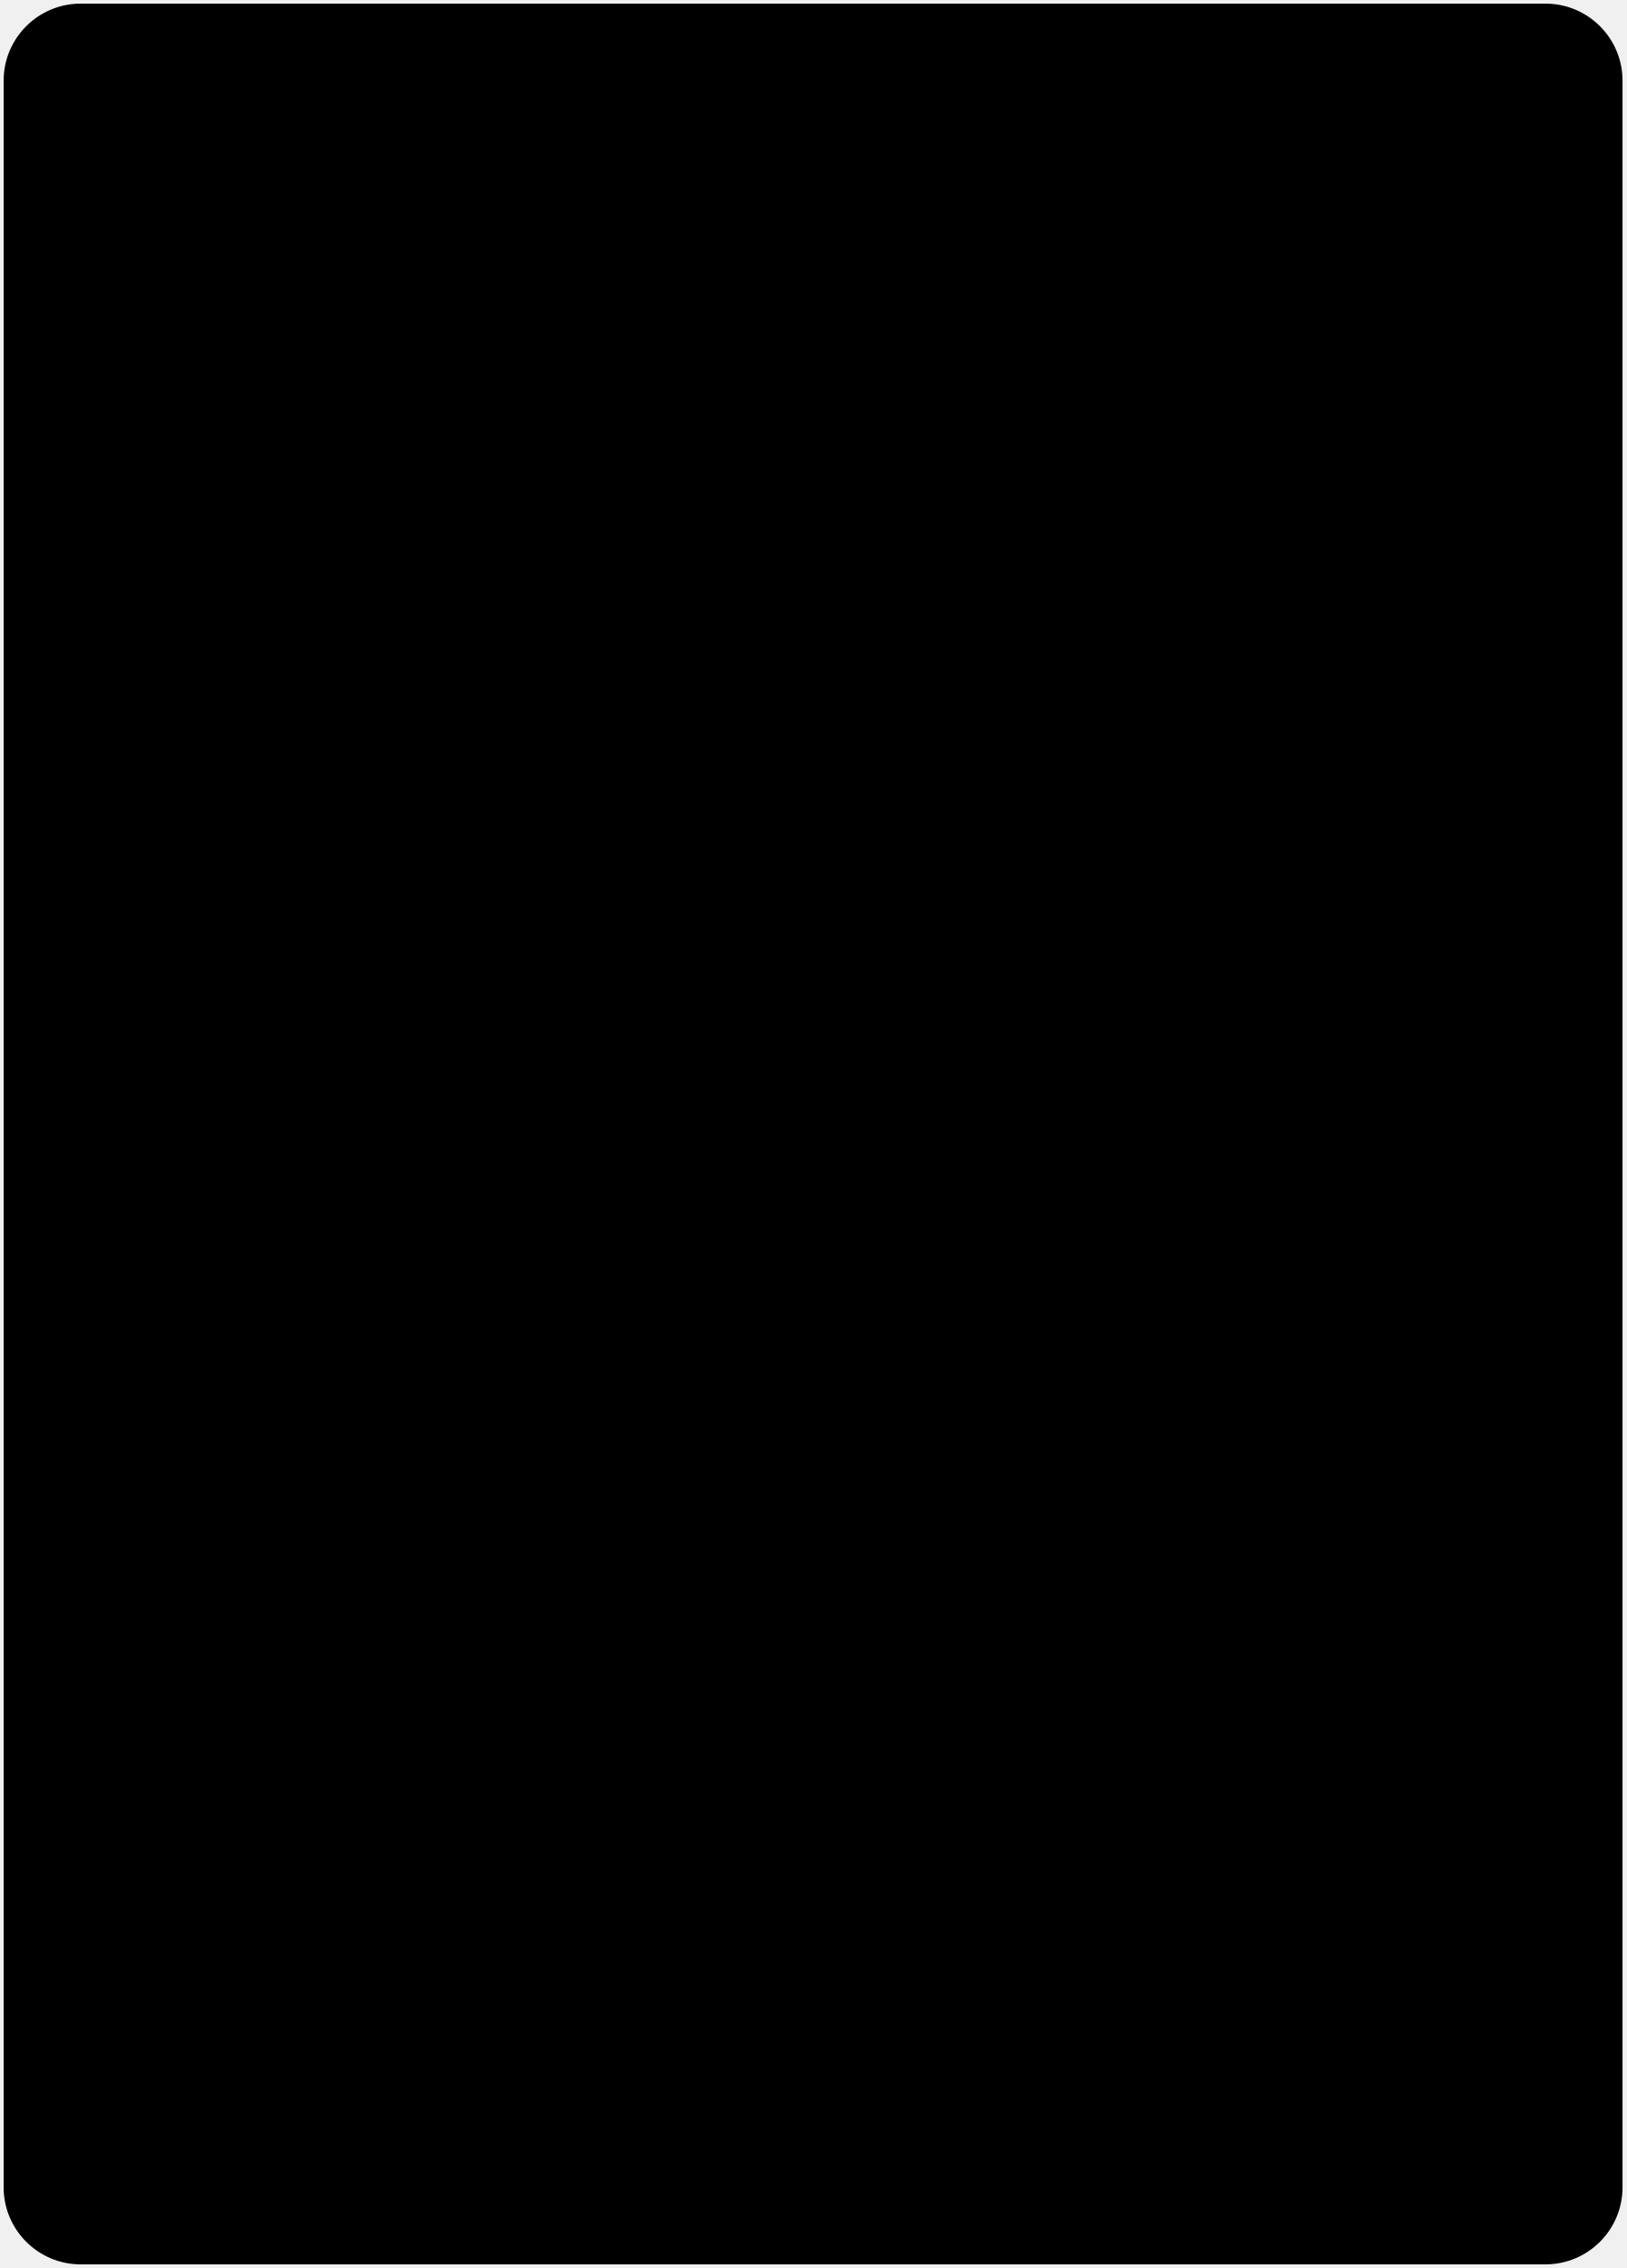
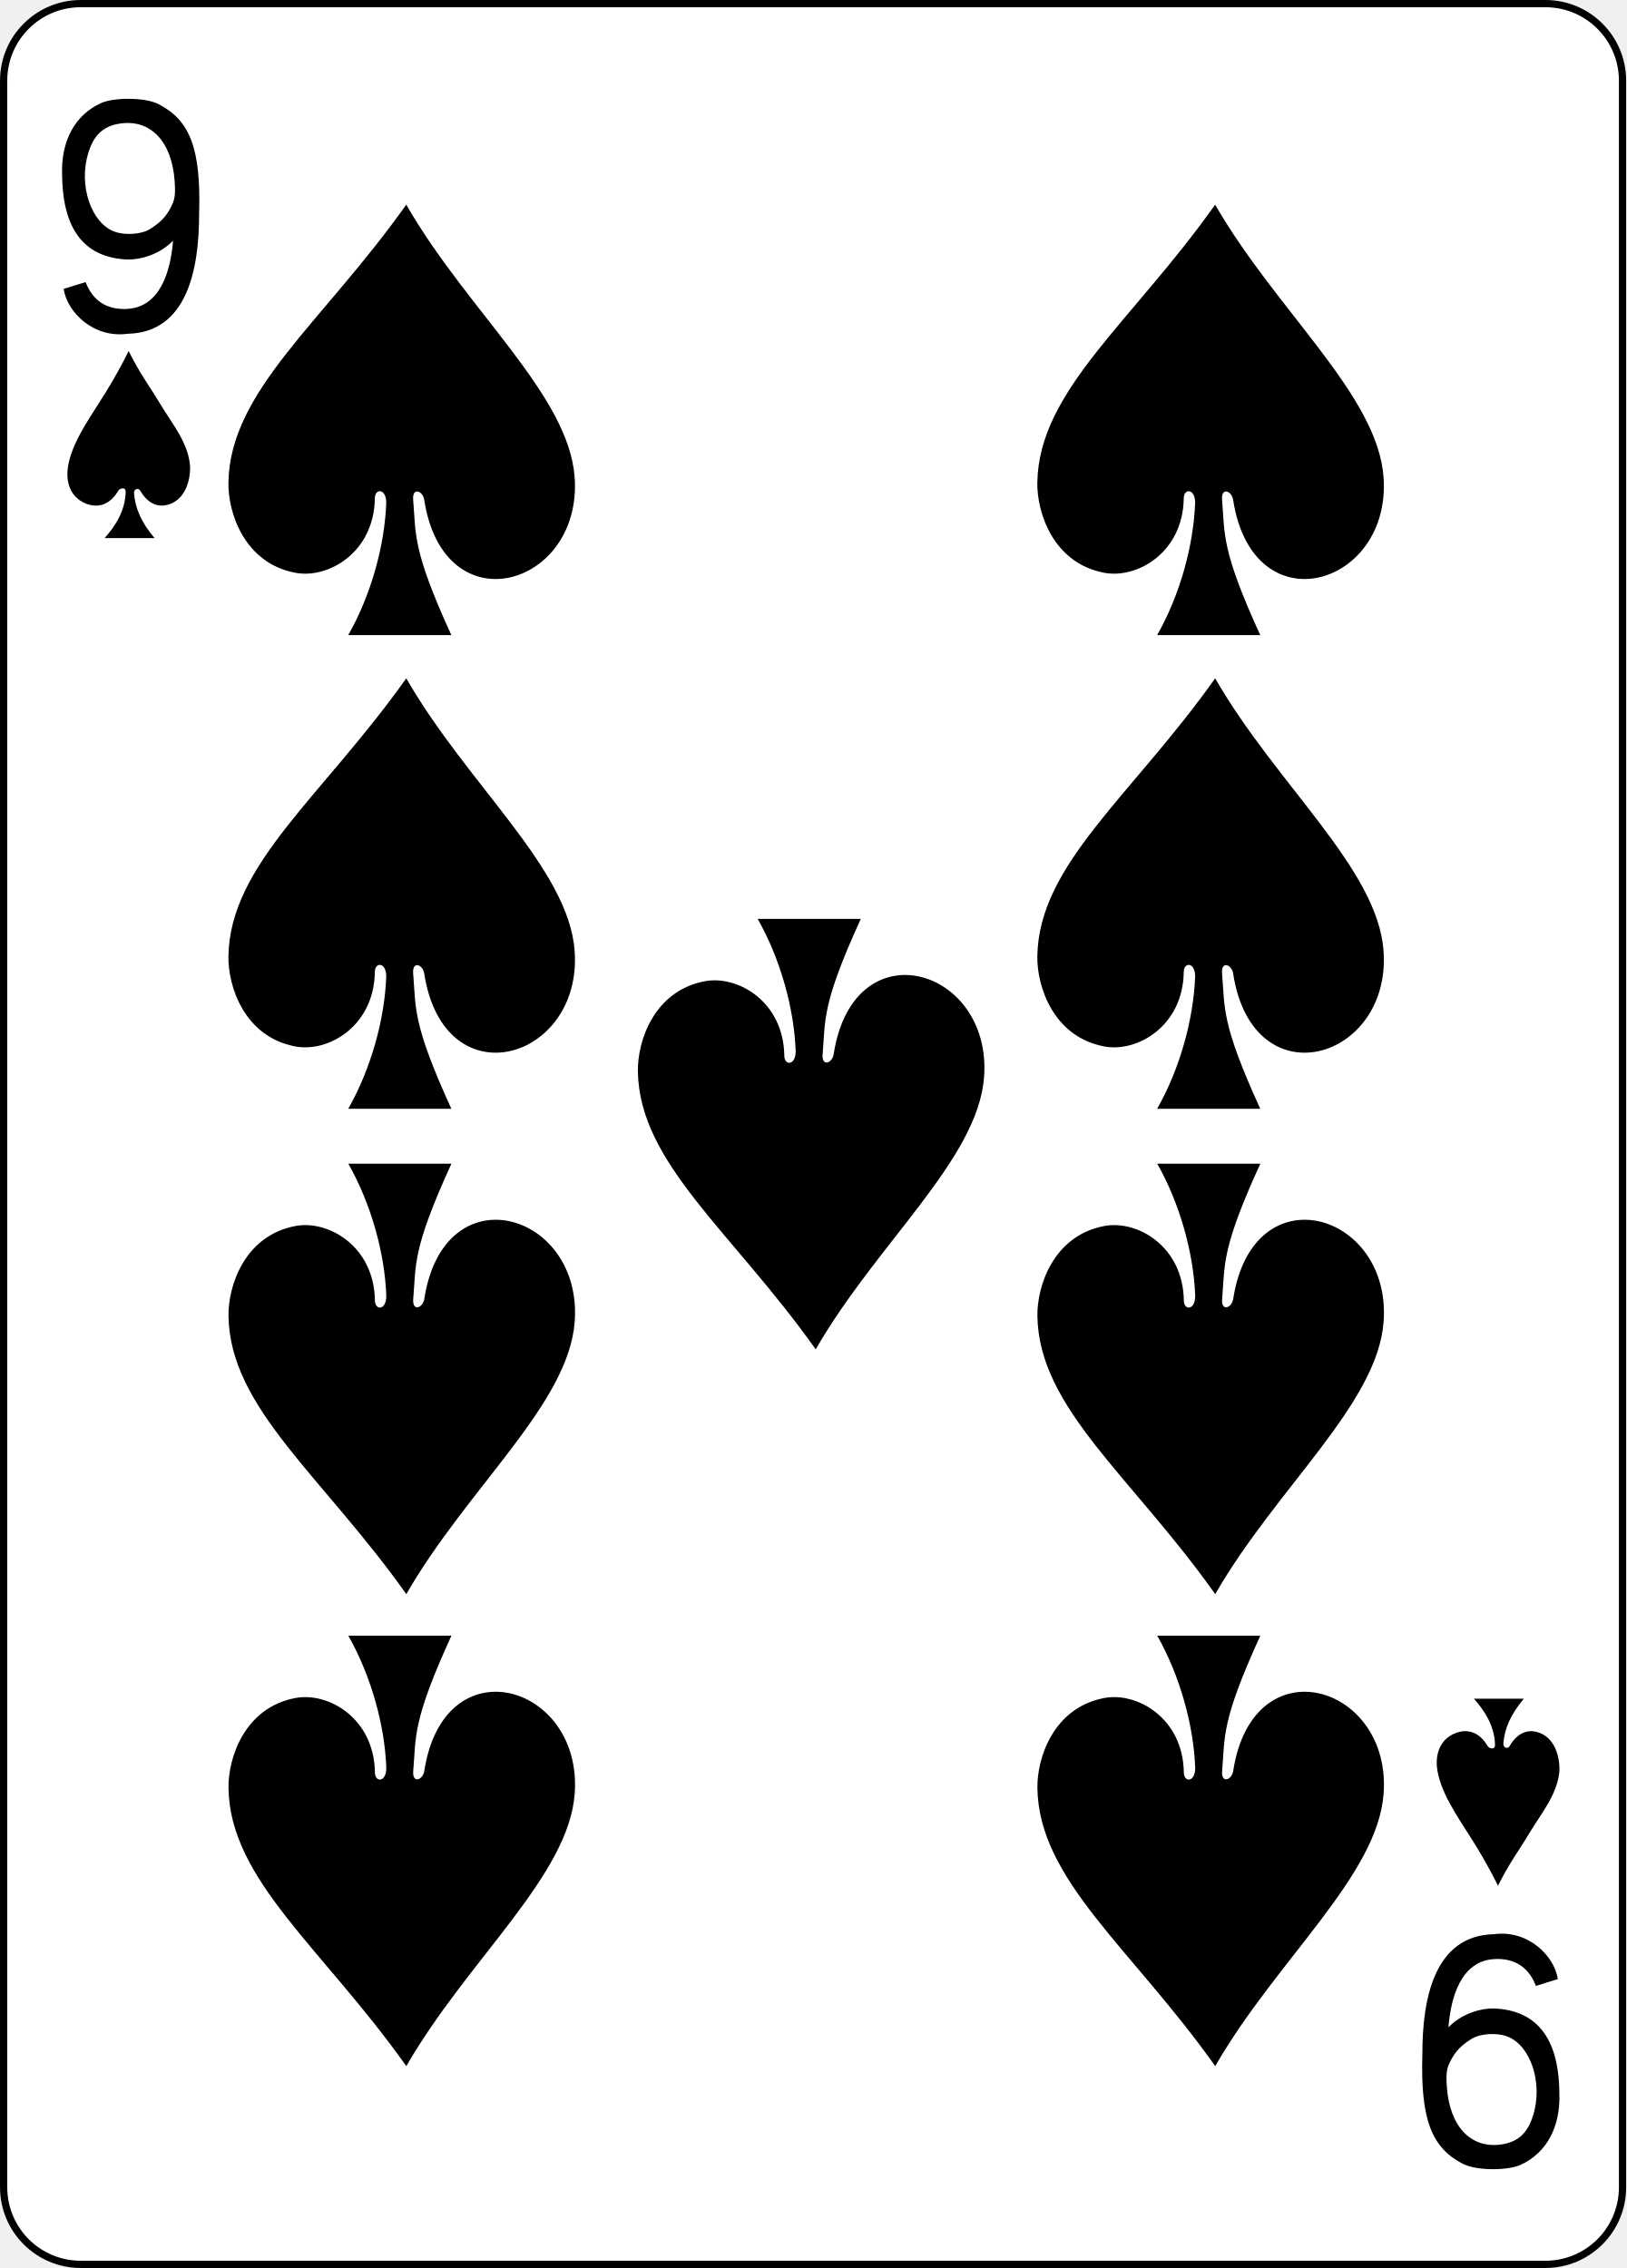
<svg xmlns="http://www.w3.org/2000/svg" version="1.1" id="svg4423" x="0px" y="0px" viewBox="0 0 224.23 312.81" style="enable-background:new 0 0 224.23 312.81;" xml:space="preserve">
  <style type="text/css">
- 	.st0***REMOVED***fill:#FFFFFF;stroke:#000000;stroke-width:0.997;***REMOVED***
+ 	.st0{fill:#FFFFFF;stroke:#000000;stroke-width:0.997;}
</style>
  <g id="layer1" transform="translate(-259.9348,-369.7772)">
    <g id="g3605" transform="translate(-1160.768,-219.6759)">
      <g id="g8189">
        <g id="g8817-2" transform="translate(-5059.956,3024.952)">
          <path id="rect6363-9" class="st0" d="M6491.79-2435h201.97c5.87,0,10.63,4.76,10.63,10.63v290.55c0,5.87-4.76,10.63-10.63,10.63      h-201.97c-5.87,0-10.63-4.76-10.63-10.63v-290.55C6481.16-2430.24,6485.92-2435,6491.79-2435z" />
          <g id="g8631-1" transform="matrix(0.3010621,0,0,0.3010621,5727.131,-1950.525)">
            <g id="g8685-3" transform="translate(-1267.771,-112.9089)">
              <path id="path7114-5" d="M3799.82-1365.61        l10.05-3.13c3.79,9.95,11.46,12.88,19.57,12.25c14.56-1.13,19.39-17.1,20.48-31.22c-5.67,5.89-14.2,8.89-21.46,8.6        c-23.19-1.23-29.13-19.45-29.34-38.53c-0.64-16.1,6.14-27.75,17.77-33.09c6.15-2.71,20.24-2.71,26.44,0.49        c14.22,7.36,19.49,20.09,18.53,50.46c0.01,24.99-5.4,54.1-32.68,54.72C3813.41-1342.92,3801.43-1354.96,3799.82-1365.61        L3799.82-1365.61z M3839.3-1392.99c4.73-2.94,7.4-5.7,9.53-9.84c1.74-3.4,2.33-5.16,1.83-12.19        c-1.28-18.12-10.96-28.39-24.99-26.35c-7.83,1.14-12.1,5.44-14.56,13.45c-4.54,14.78,1.21,32.08,11.99,36.06        C3827.95-1390.07,3835.43-1390.58,3839.3-1392.99z" />
              <path id="path7130-9" d="M4484.18-591.31        l-10.05,3.13c-3.79-9.95-11.46-12.88-19.57-12.25c-14.56,1.13-19.39,17.1-20.48,31.22c5.67-5.89,14.2-8.89,21.46-8.6        c23.19,1.23,29.13,19.45,29.34,38.53c0.64,16.1-6.14,27.75-17.77,33.09c-6.15,2.71-20.24,2.71-26.44-0.49        c-14.22-7.36-19.49-20.09-18.53-50.46c-0.02-24.99,5.4-54.1,32.68-54.72C4470.59-614,4482.56-601.96,4484.18-591.31        L4484.18-591.31z M4444.7-563.93c-4.73,2.94-7.4,5.7-9.52,9.84c-1.74,3.4-2.33,5.16-1.83,12.19        c1.28,18.12,10.96,28.39,24.99,26.35c7.83-1.14,12.1-5.44,14.56-13.45c4.54-14.78-1.21-32.08-11.99-36.06        C4456.04-566.86,4448.56-566.34,4444.7-563.93L4444.7-563.93z" />
            </g>
          </g>
        </g>
      </g>
      <path id="path3232" d="M1473.96,658.82    c0.02-2.03-1.59-2.06-1.57-0.59c-0.13,7.43-6.42,11.09-10.98,10.22c-7.04-1.34-9.28-8.32-9.21-12.44    c0.21-12.7,12.99-22.06,24.52-38.33c8.45,14.69,22.4,26.23,23.22,37.59c1.1,15.1-18.01,20.73-20.74,3.13    c-0.18-1.24-1.64-1.8-1.53-0.07c0.41,4.82-0.17,6.83,5.27,18.72h-14.22C1471.87,671.51,1473.75,664.69,1473.96,658.82    L1473.96,658.82z" />
      <path id="path3234" d="M1585.5,658.82    c0.02-2.03-1.59-2.06-1.57-0.59c-0.13,7.43-6.42,11.09-10.98,10.22c-7.04-1.34-9.28-8.32-9.21-12.44    c0.21-12.7,12.99-22.06,24.52-38.33c8.45,14.69,22.4,26.23,23.22,37.59c1.1,15.1-18.01,20.73-20.74,3.13    c-0.18-1.24-1.64-1.8-1.53-0.07c0.41,4.82-0.17,6.83,5.27,18.72h-14.22C1583.41,671.51,1585.28,664.69,1585.5,658.82    L1585.5,658.82z" />
      <path id="path3236" d="M1585.5,724.15    c0.02-2.03-1.59-2.06-1.57-0.59c-0.13,7.43-6.42,11.09-10.98,10.22c-7.04-1.34-9.28-8.32-9.21-12.44    c0.21-12.7,12.99-22.06,24.52-38.33c8.45,14.69,22.4,26.23,23.22,37.59c1.1,15.1-18.01,20.73-20.74,3.13    c-0.18-1.24-1.64-1.8-1.53-0.07c0.41,4.82-0.17,6.83,5.27,18.72h-14.22C1583.41,736.84,1585.28,730.02,1585.5,724.15    L1585.5,724.15z" />
      <path id="path3238" d="M1473.96,724.15    c0.02-2.03-1.59-2.06-1.57-0.59c-0.13,7.43-6.42,11.09-10.98,10.22c-7.04-1.34-9.28-8.32-9.21-12.44    c0.21-12.7,12.99-22.06,24.52-38.33c8.45,14.69,22.4,26.23,23.22,37.59c1.1,15.1-18.01,20.73-20.74,3.13    c-0.18-1.24-1.64-1.8-1.53-0.07c0.41,4.82-0.17,6.83,5.27,18.72h-14.22C1471.87,736.84,1473.75,730.02,1473.96,724.15    L1473.96,724.15z" />
      <path id="path3288" d="M1585.51,833.28    c0.02,2.03-1.59,2.06-1.57,0.59c-0.13-7.43-6.42-11.09-10.98-10.22c-7.04,1.34-9.28,8.32-9.21,12.44    c0.21,12.7,12.99,22.06,24.52,38.33c8.45-14.69,22.4-26.23,23.22-37.59c1.1-15.1-18.01-20.73-20.74-3.13    c-0.18,1.24-1.64,1.8-1.53,0.07c0.41-4.82-0.17-6.83,5.27-18.72h-14.22C1583.42,820.6,1585.29,827.42,1585.51,833.28    L1585.51,833.28z" />
      <path id="path3290" d="M1585.51,768.18    c0.02,2.03-1.59,2.06-1.57,0.59c-0.13-7.43-6.42-11.09-10.98-10.22c-7.04,1.34-9.28,8.32-9.21,12.44    c0.21,12.7,12.99,22.06,24.52,38.33c8.45-14.69,22.4-26.23,23.22-37.59c1.1-15.1-18.01-20.73-20.74-3.13    c-0.18,1.24-1.64,1.8-1.53,0.07c0.41-4.82-0.17-6.83,5.27-18.72h-14.22C1583.42,755.5,1585.29,762.31,1585.51,768.18    L1585.51,768.18z" />
      <path id="path3292" d="M1530.42,734.42    c0.02,2.03-1.59,2.06-1.57,0.59c-0.13-7.43-6.42-11.09-10.98-10.22c-7.04,1.34-9.28,8.32-9.21,12.44    c0.21,12.7,12.99,22.06,24.52,38.33c8.45-14.69,22.4-26.23,23.22-37.59c1.1-15.1-18.01-20.73-20.74-3.13    c-0.18,1.24-1.64,1.8-1.53,0.07c0.41-4.82-0.17-6.83,5.27-18.72h-14.22C1528.33,721.74,1530.2,728.56,1530.42,734.42    L1530.42,734.42z" />
      <path id="path3294" d="M1473.97,768.18    c0.02,2.03-1.59,2.06-1.57,0.59c-0.13-7.43-6.42-11.09-10.98-10.22c-7.04,1.34-9.28,8.32-9.21,12.44    c0.21,12.7,12.99,22.06,24.52,38.33c8.45-14.69,22.4-26.23,23.22-37.59c1.1-15.1-18.01-20.73-20.74-3.13    c-0.18,1.24-1.64,1.8-1.53,0.07c0.41-4.82-0.17-6.83,5.27-18.72h-14.22C1471.88,755.5,1473.76,762.31,1473.97,768.18    L1473.97,768.18z" />
      <path id="path3296" d="M1473.97,833.28    c0.02,2.03-1.59,2.06-1.57,0.59c-0.13-7.43-6.42-11.09-10.98-10.22c-7.04,1.34-9.28,8.32-9.21,12.44    c0.21,12.7,12.99,22.06,24.52,38.33c8.45-14.69,22.4-26.23,23.22-37.59c1.1-15.1-18.01-20.73-20.74-3.13    c-0.18,1.24-1.64,1.8-1.53,0.07c0.41-4.82-0.17-6.83,5.27-18.72h-14.22C1471.88,820.6,1473.76,827.42,1473.97,833.28    L1473.97,833.28z" />
      <path id="path3320" d="M1438.03,657.33    c0.01-0.87-0.9-0.46-1.02-0.19c-1.16,1.99-2.86,2.45-4.55,1.73c-1.67-0.71-2.6-2.28-2.45-4.52c0.31-3.44,3.04-7.2,4.35-9.33    c1.25-1.93,2.63-4.22,4.08-7.15c1.7,3.36,2.56,4.32,4.41,7.39c1.63,2.7,3.89,5.35,4.07,8.62c0,2.48-1.05,4.83-3.4,5.26    c-1.33,0.24-2.58-0.44-3.5-2.04c-0.28-0.41-0.85-0.19-0.84,0.36c0.17,2.09,0.96,3.98,2.83,6.21h-6.89    C1436.52,662.11,1437.96,659.98,1438.03,657.33L1438.03,657.33z" />
      <path id="path3344" d="M1626.85,830.08    c0.01,0.87-0.9,0.46-1.02,0.19c-1.16-1.99-2.86-2.45-4.55-1.73c-1.67,0.71-2.6,2.28-2.45,4.52c0.31,3.44,3.04,7.2,4.35,9.33    c1.25,1.93,2.63,4.22,4.08,7.15c1.7-3.36,2.56-4.32,4.41-7.39c1.63-2.7,3.89-5.35,4.07-8.62c0-2.48-1.05-4.83-3.4-5.26    c-1.33-0.24-2.58,0.44-3.5,2.04c-0.28,0.41-0.85,0.19-0.84-0.36c0.17-2.09,0.96-3.98,2.83-6.21h-6.89    C1625.34,825.31,1626.78,827.43,1626.85,830.08L1626.85,830.08z" />
    </g>
  </g>
</svg>
